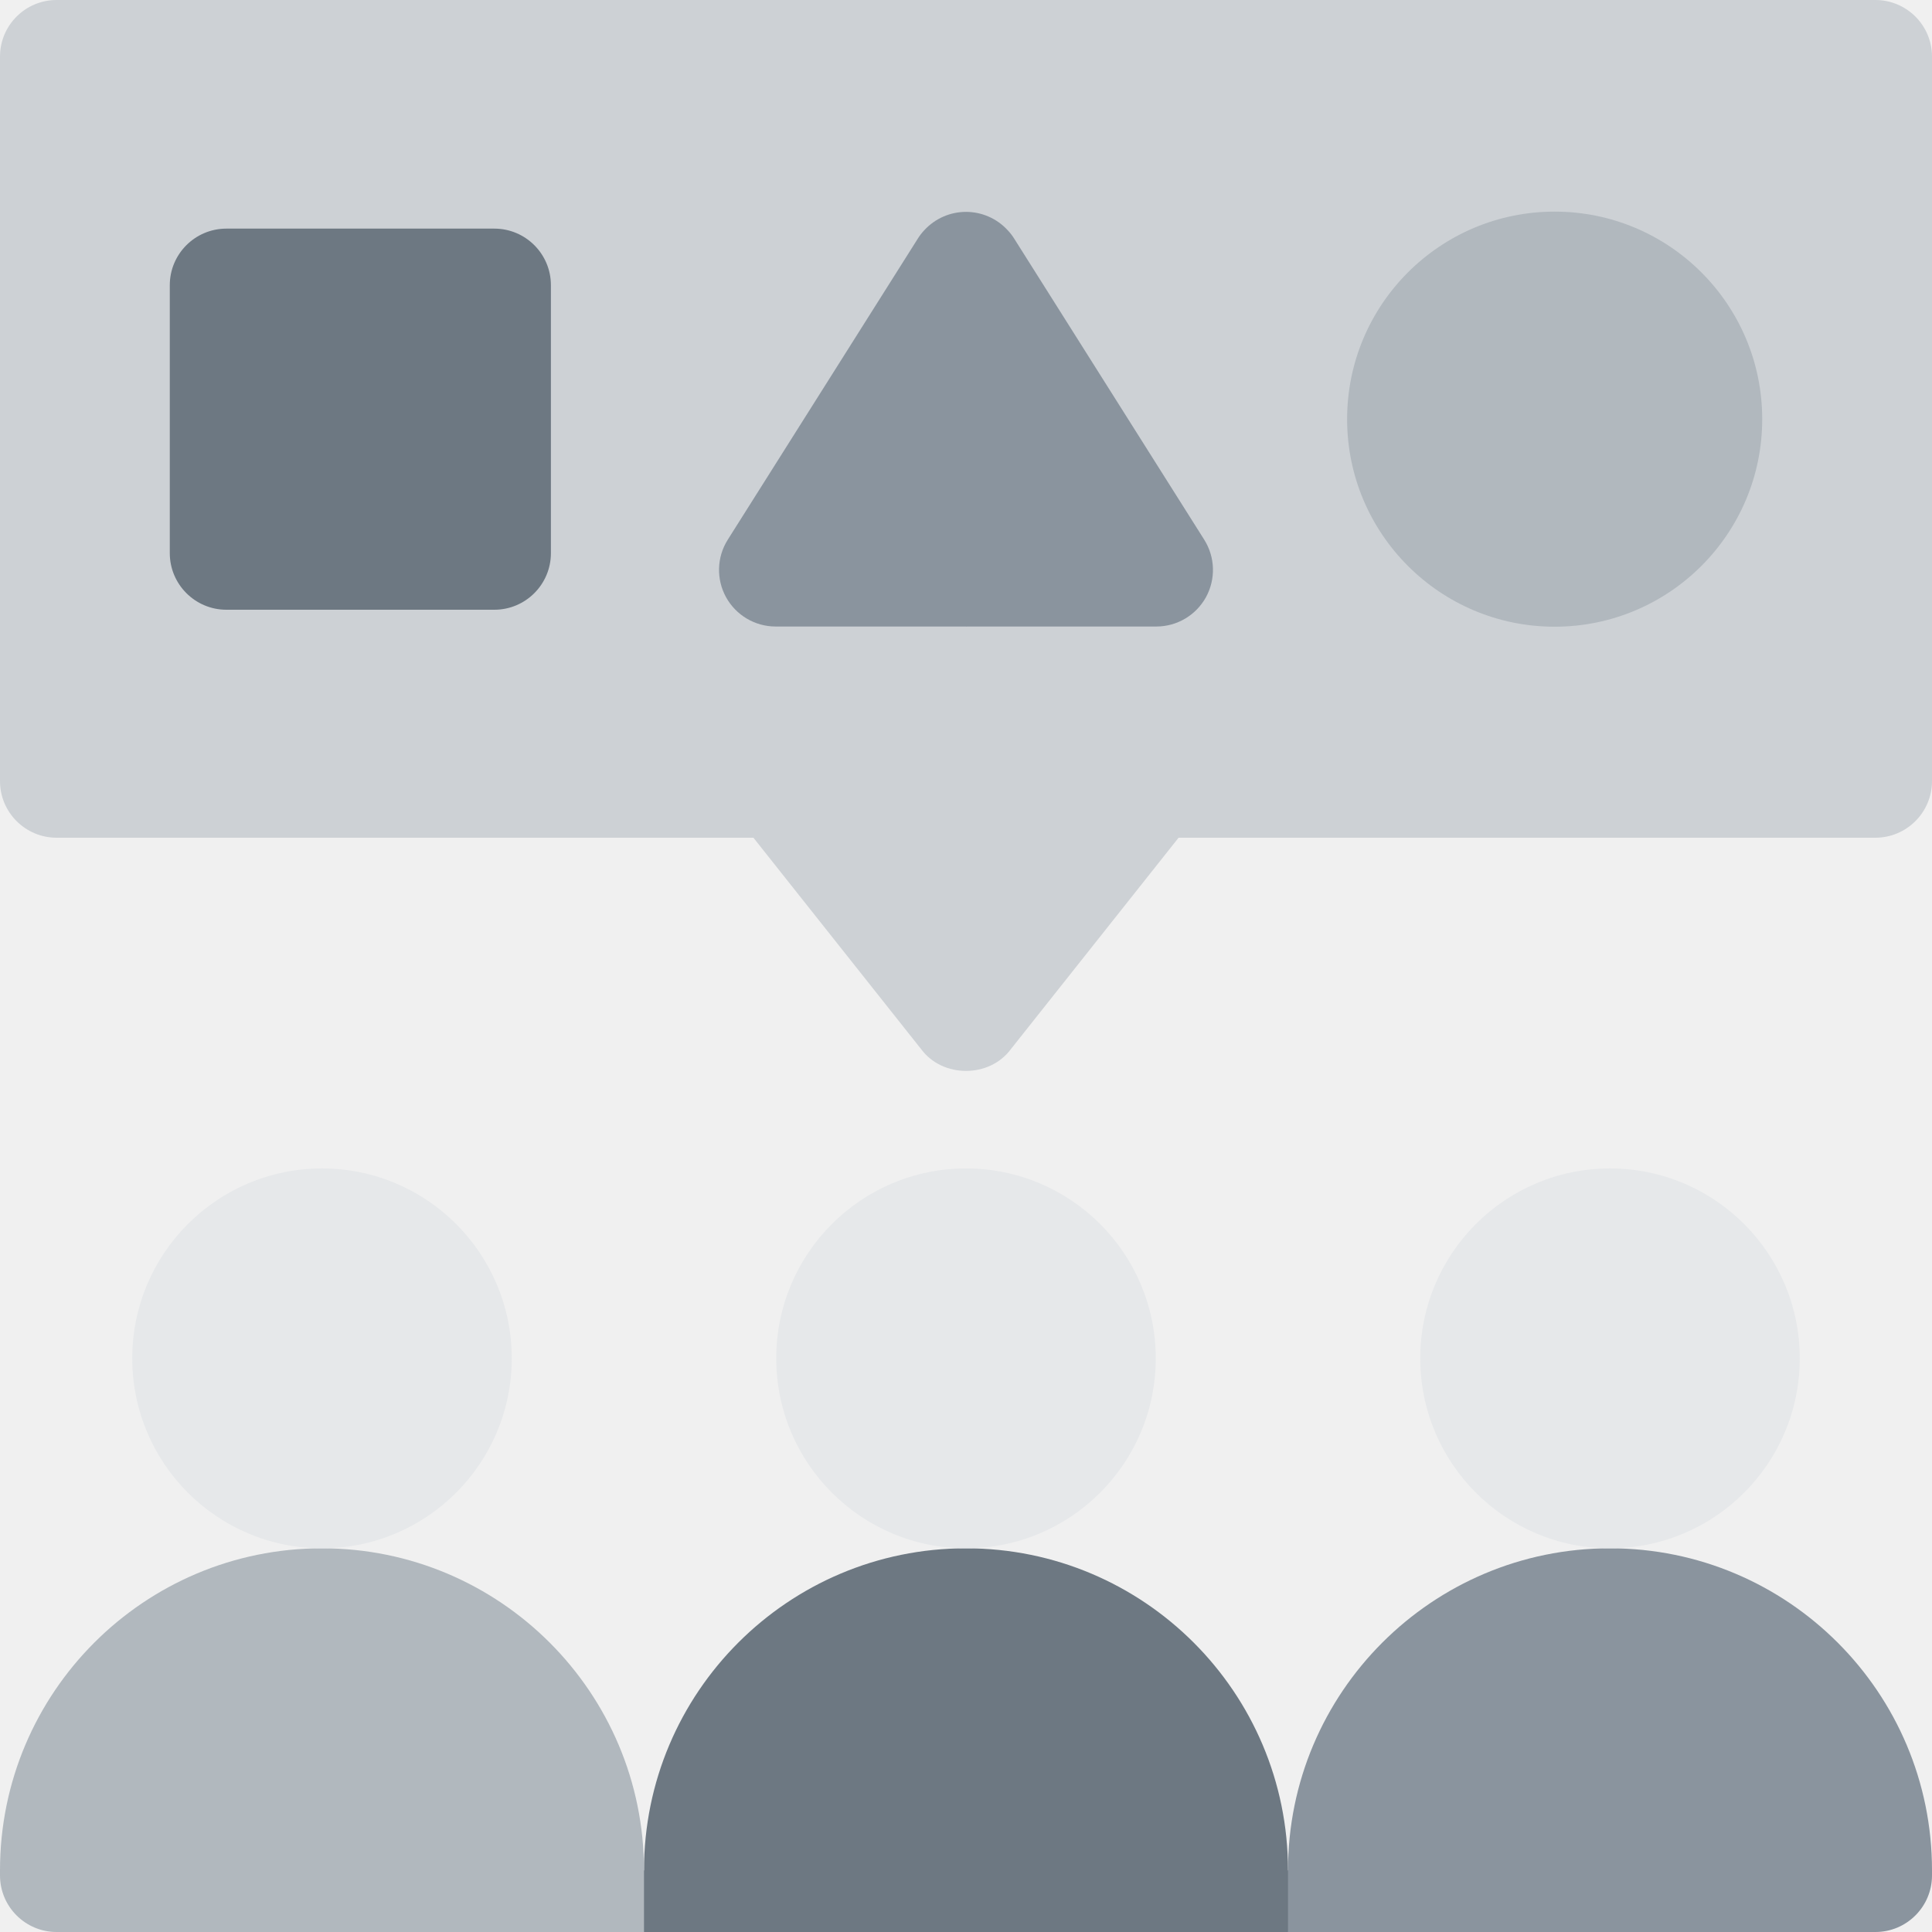
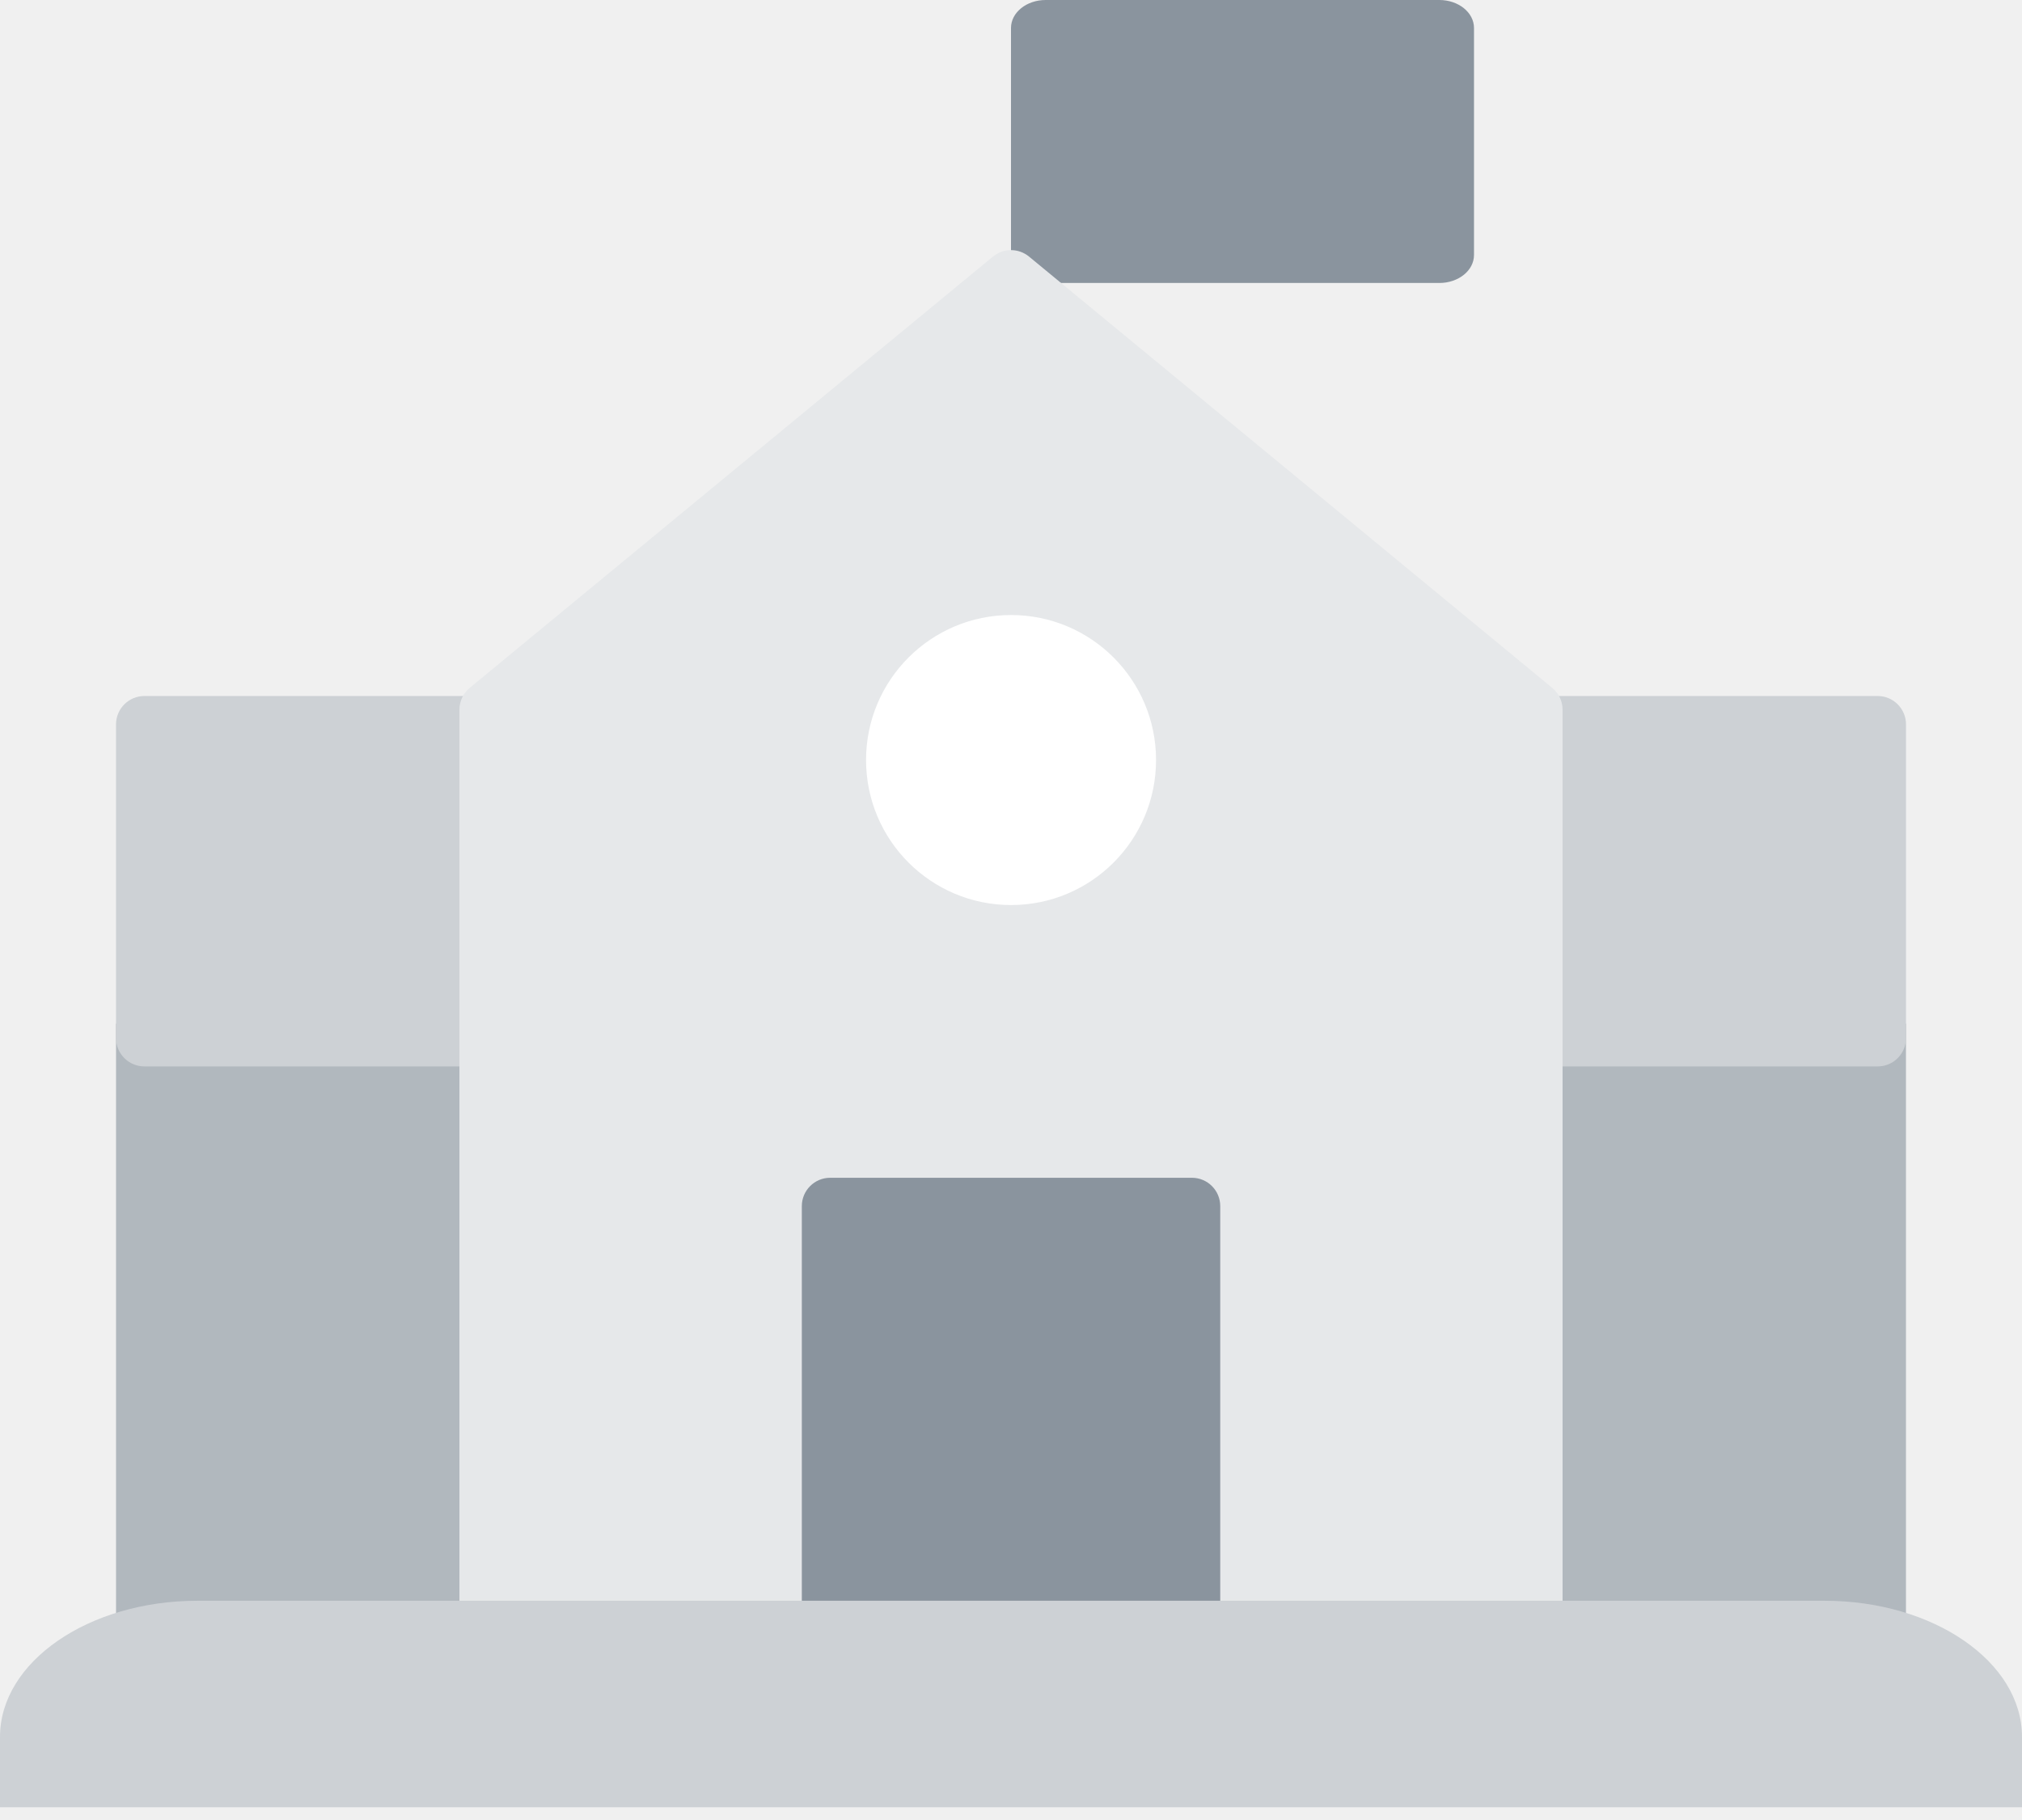
- <svg xmlns="http://www.w3.org/2000/svg" width="60" height="60" viewBox="0 0 60 60" fill="none">
-   <path d="M58.242 0C59.212 0 60 0.787 60 1.758V24.258C60 25.228 59.212 26.016 58.242 26.016H36.602L31.391 32.585C31.058 33.034 30.53 33.258 30 33.258C29.47 33.258 28.942 33.034 28.609 32.585L23.398 26.016H1.758C0.787 26.016 0 25.228 0 24.258V1.758C6.04685e-08 0.787 0.787 6.04695e-08 1.758 0H58.242Z" fill="#CDD1D5" />
-   <path d="M30 48.084L35.289 55.592L30 60H20L18.6 59.424L20 58.084C20 52.56 24.477 48.084 30 48.084Z" fill="#6D7882" />
-   <path d="M41.126 59.057L40 60H30V48.084C35.523 48.084 40 52.56 40 58.084L41.126 59.057Z" fill="#6D7882" />
-   <path d="M10 48.084C15.523 48.084 20 52.561 20 58.084V60H1.758C0.787 60 0 59.213 0 58.242V58.084C0 52.561 4.477 48.084 10 48.084Z" fill="#B1B8BE" />
-   <path d="M10 48.084C13.255 48.084 15.893 45.443 15.893 42.185C15.893 38.928 13.255 36.287 10 36.287C6.746 36.287 4.107 38.928 4.107 42.185C4.107 45.443 6.746 48.084 10 48.084Z" fill="#E6E8EA" />
-   <path d="M30.001 36.287L32.4 41.943L30.001 48.084C26.747 48.084 24.107 45.443 24.107 42.185C24.107 38.927 26.747 36.287 30.001 36.287Z" fill="#E6E8EA" />
-   <path d="M50 48.084C55.523 48.084 60 52.561 60 58.084V58.242C60 59.213 59.213 60 58.242 60H40V58.084C40 52.561 44.477 48.084 50 48.084Z" fill="#8A949E" />
-   <path d="M50 48.084C53.255 48.084 55.893 45.443 55.893 42.185C55.893 38.928 53.255 36.287 50 36.287C46.746 36.287 44.107 38.928 44.107 42.185C44.107 45.443 46.746 48.084 50 48.084Z" fill="#E6E8EA" />
-   <path d="M17.109 8.857V17.178C17.109 18.148 16.322 18.936 15.352 18.936H7.031C6.061 18.936 5.273 18.148 5.273 17.178V8.857C5.273 7.887 6.061 7.1 7.031 7.1H15.352C16.322 7.1 17.109 7.887 17.109 8.857Z" fill="#6D7882" />
-   <path d="M30 6.58L32.886 15.211L30 19.457H24.088C23.447 19.457 22.857 19.107 22.548 18.547C22.24 17.986 22.259 17.302 22.602 16.76L28.5 7.416C28.557 7.324 28.622 7.239 28.695 7.16L28.709 7.145C29.042 6.785 29.51 6.58 30 6.58Z" fill="#8A949E" />
-   <path d="M48.281 19.463C51.841 19.463 54.727 16.577 54.727 13.018C54.727 9.458 51.841 6.572 48.281 6.572C44.722 6.572 41.836 9.458 41.836 13.018C41.836 16.577 44.722 19.463 48.281 19.463Z" fill="#B1B8BE" />
-   <path d="M35.893 42.185C35.893 45.443 33.254 48.084 30 48.084V36.287C33.254 36.287 35.893 38.927 35.893 42.185Z" fill="#E6E8EA" />
-   <path d="M37.452 18.547C37.143 19.107 36.553 19.457 35.912 19.457H30V6.58C30.49 6.58 30.957 6.785 31.29 7.145L31.304 7.16C31.378 7.239 31.443 7.324 31.5 7.416L37.398 16.76C37.74 17.302 37.76 17.986 37.452 18.547Z" fill="#8A949E" />
+ <svg xmlns="http://www.w3.org/2000/svg" width="60" height="54" viewBox="0 0 60 54" fill="none">
+   <path d="M42.377 27.865V48.535H56.557V30.374L42.377 27.865Z" fill="#B1B8BE" />
+   <path d="M17.503 27.865L3.443 30.374V48.535H17.503V27.865Z" fill="#B1B8BE" />
+   <path d="M29.16 20.651C29.546 20.651 30.269 20.651 30.655 20.651H55.717C56.182 20.651 56.558 21.028 56.558 21.493V30.8C56.558 31.264 56.182 31.641 55.717 31.641H30.696C30.322 31.641 29.533 31.641 29.16 31.641H4.285C3.82 31.641 3.443 31.264 3.443 30.8V21.493C3.443 21.028 3.82 20.651 4.285 20.651H29.16Z" fill="#CDD1D5" />
+   <path d="M30 0.83C30 0.372 30.46 0 31.028 0H42.711C43.279 0 43.739 0.372 43.739 0.83V7.566C43.739 8.025 43.279 8.396 42.711 8.396H31.028C30.46 8.396 30 8.025 30 7.566V0.83Z" fill="#8A949E" />
+   <path d="M46.061 20.409C46.255 20.569 46.367 20.807 46.367 21.058V47.694C46.367 48.158 45.99 48.535 45.526 48.535H14.474C14.009 48.535 13.633 48.158 13.633 47.694V21.058C13.633 20.807 13.745 20.569 13.939 20.409L29.465 7.613C29.776 7.357 30.224 7.357 30.535 7.613L46.061 20.409Z" fill="#E6E8EA" />
+   <path d="M30.002 18.248C32.378 18.248 34.304 20.174 34.304 22.55C34.304 24.927 32.378 26.853 30.002 26.853L30.002 26.852V26.853C27.625 26.853 25.699 24.927 25.699 22.55C25.699 20.174 27.625 18.248 30.002 18.248V18.248L30.002 18.248Z" fill="white" />
+   <path d="M35.368 34.945C35.833 34.945 36.209 35.322 36.209 35.786V47.693C36.209 48.158 35.833 48.535 35.368 48.535H24.634C24.17 48.535 23.793 48.158 23.793 47.693V35.786C23.793 35.322 24.17 34.945 24.634 34.945H35.368Z" fill="#8A949E" />
+   <path d="M54.141 47.495C57.371 47.495 60 49.307 60 51.535V53.622H0V51.535C0 49.307 2.629 47.495 5.859 47.495H54.141Z" fill="#CDD1D5" />
</svg>
